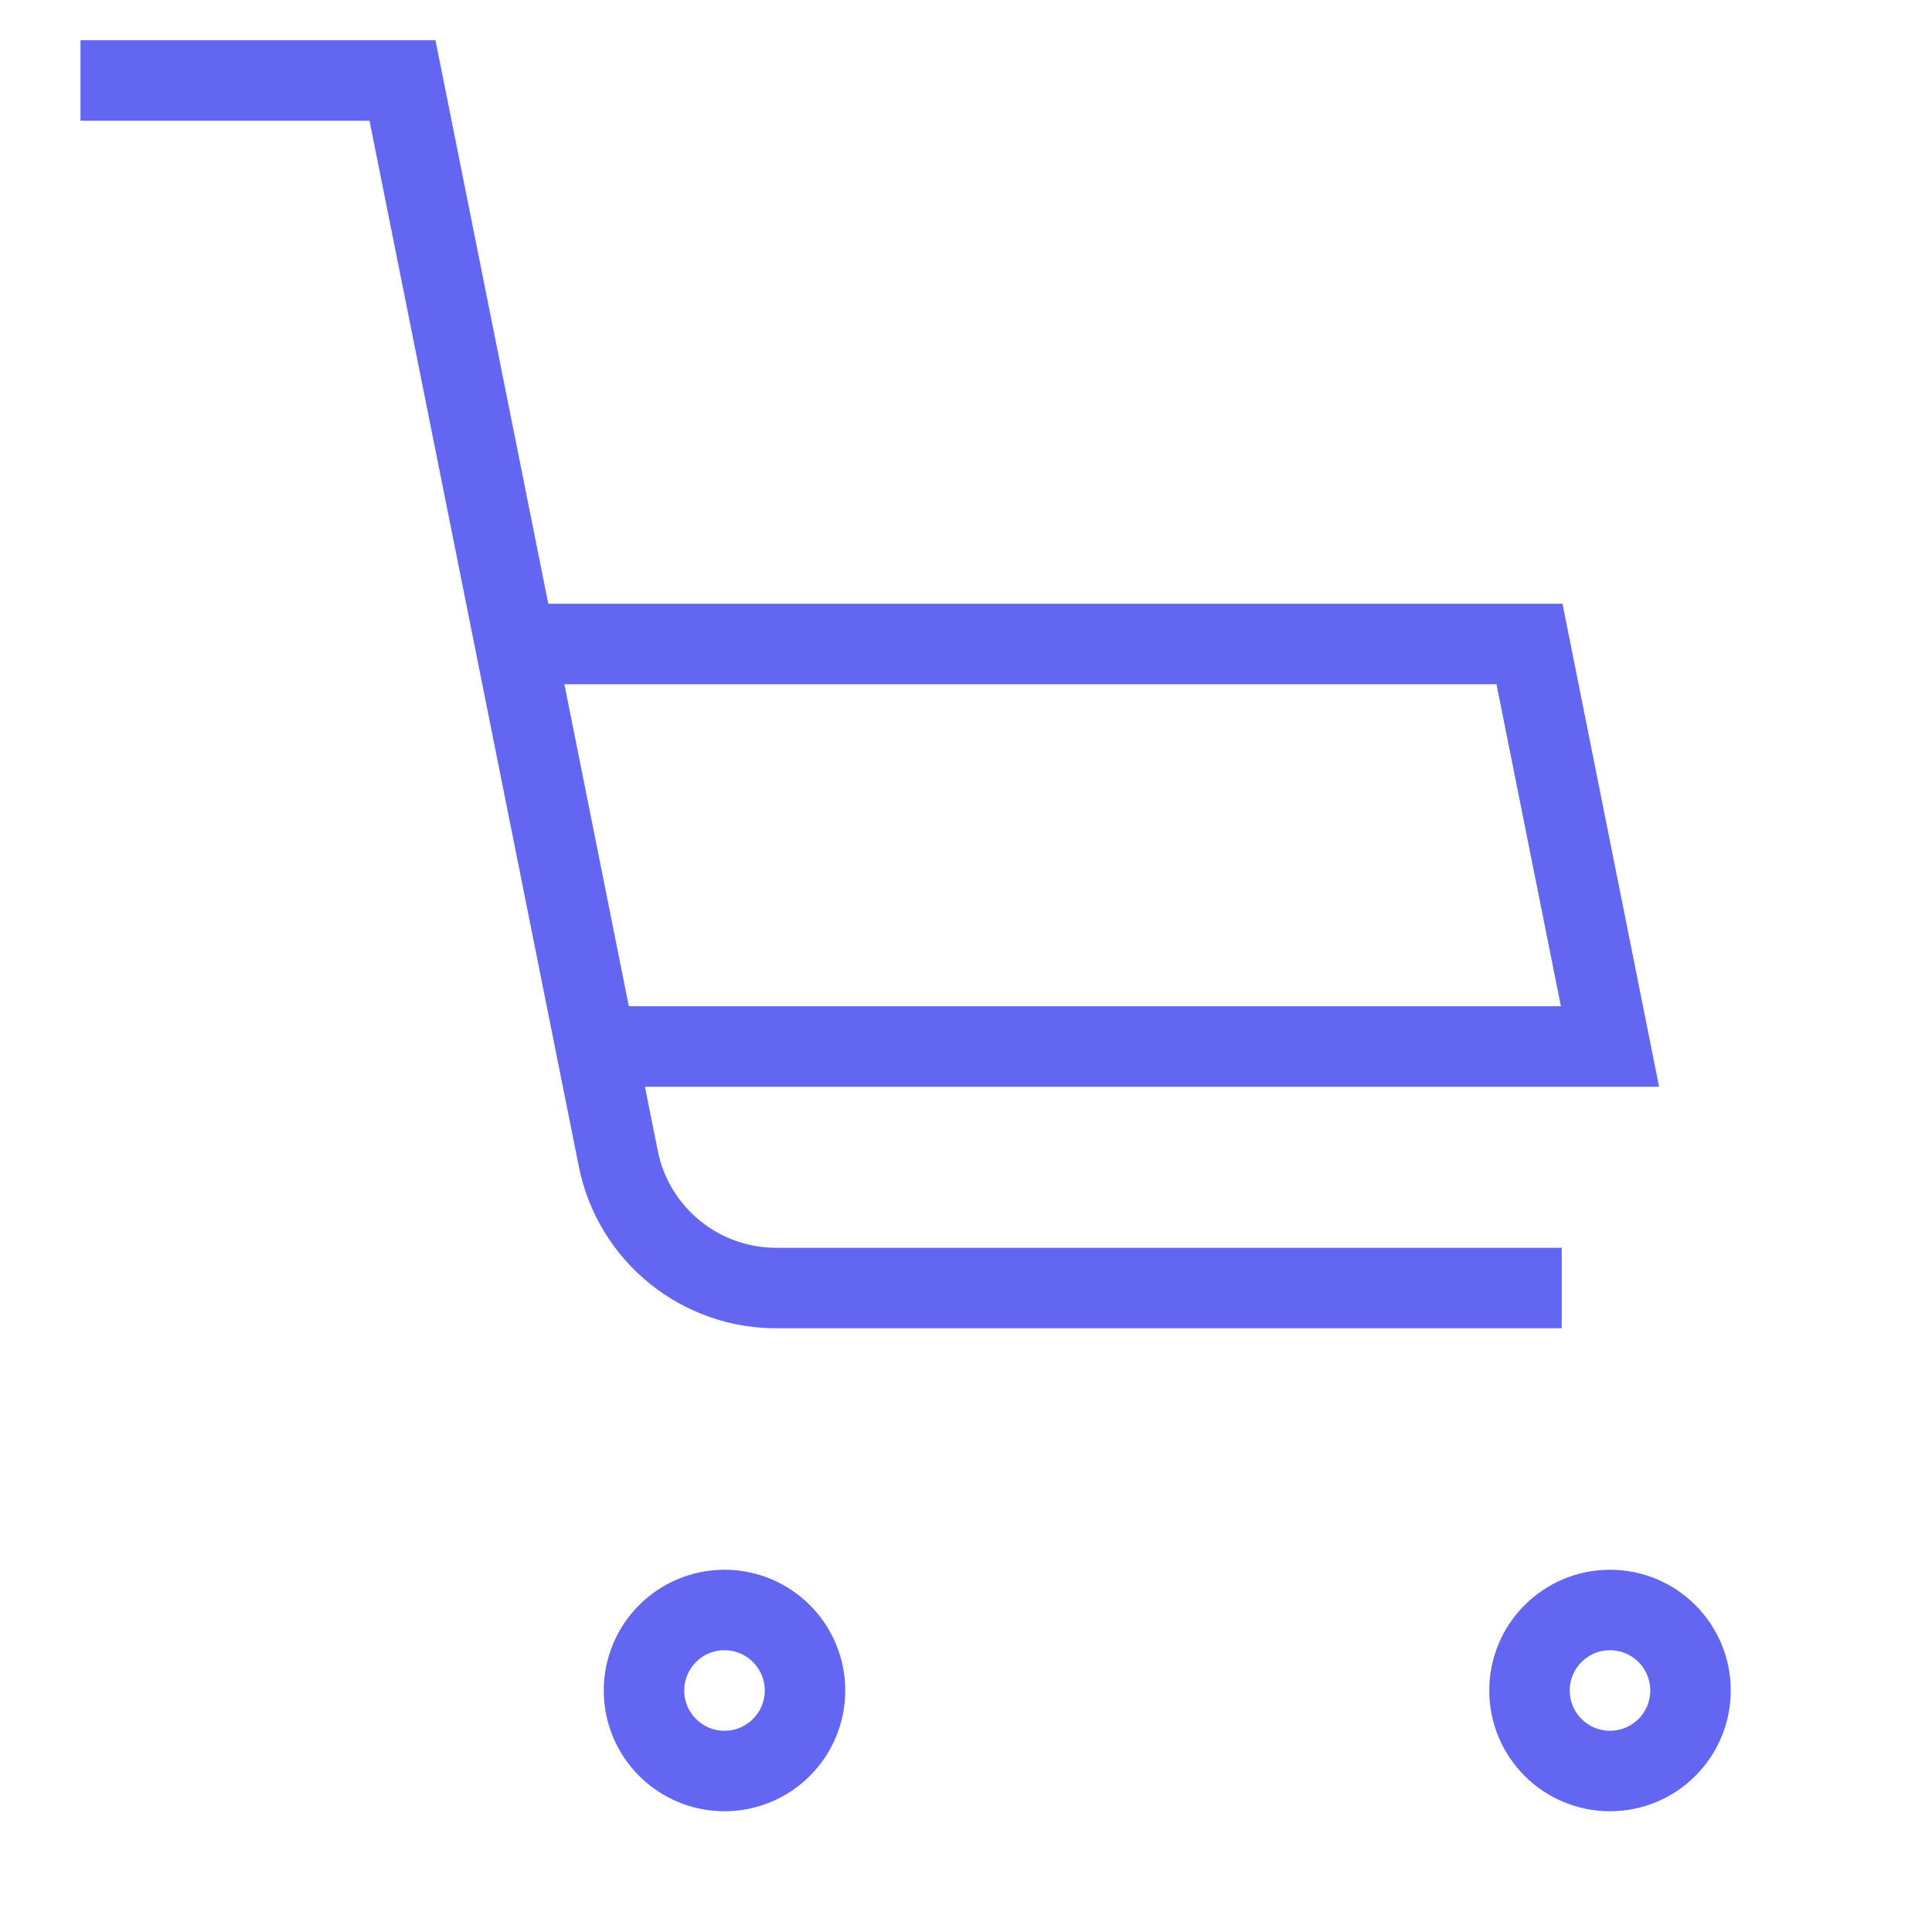
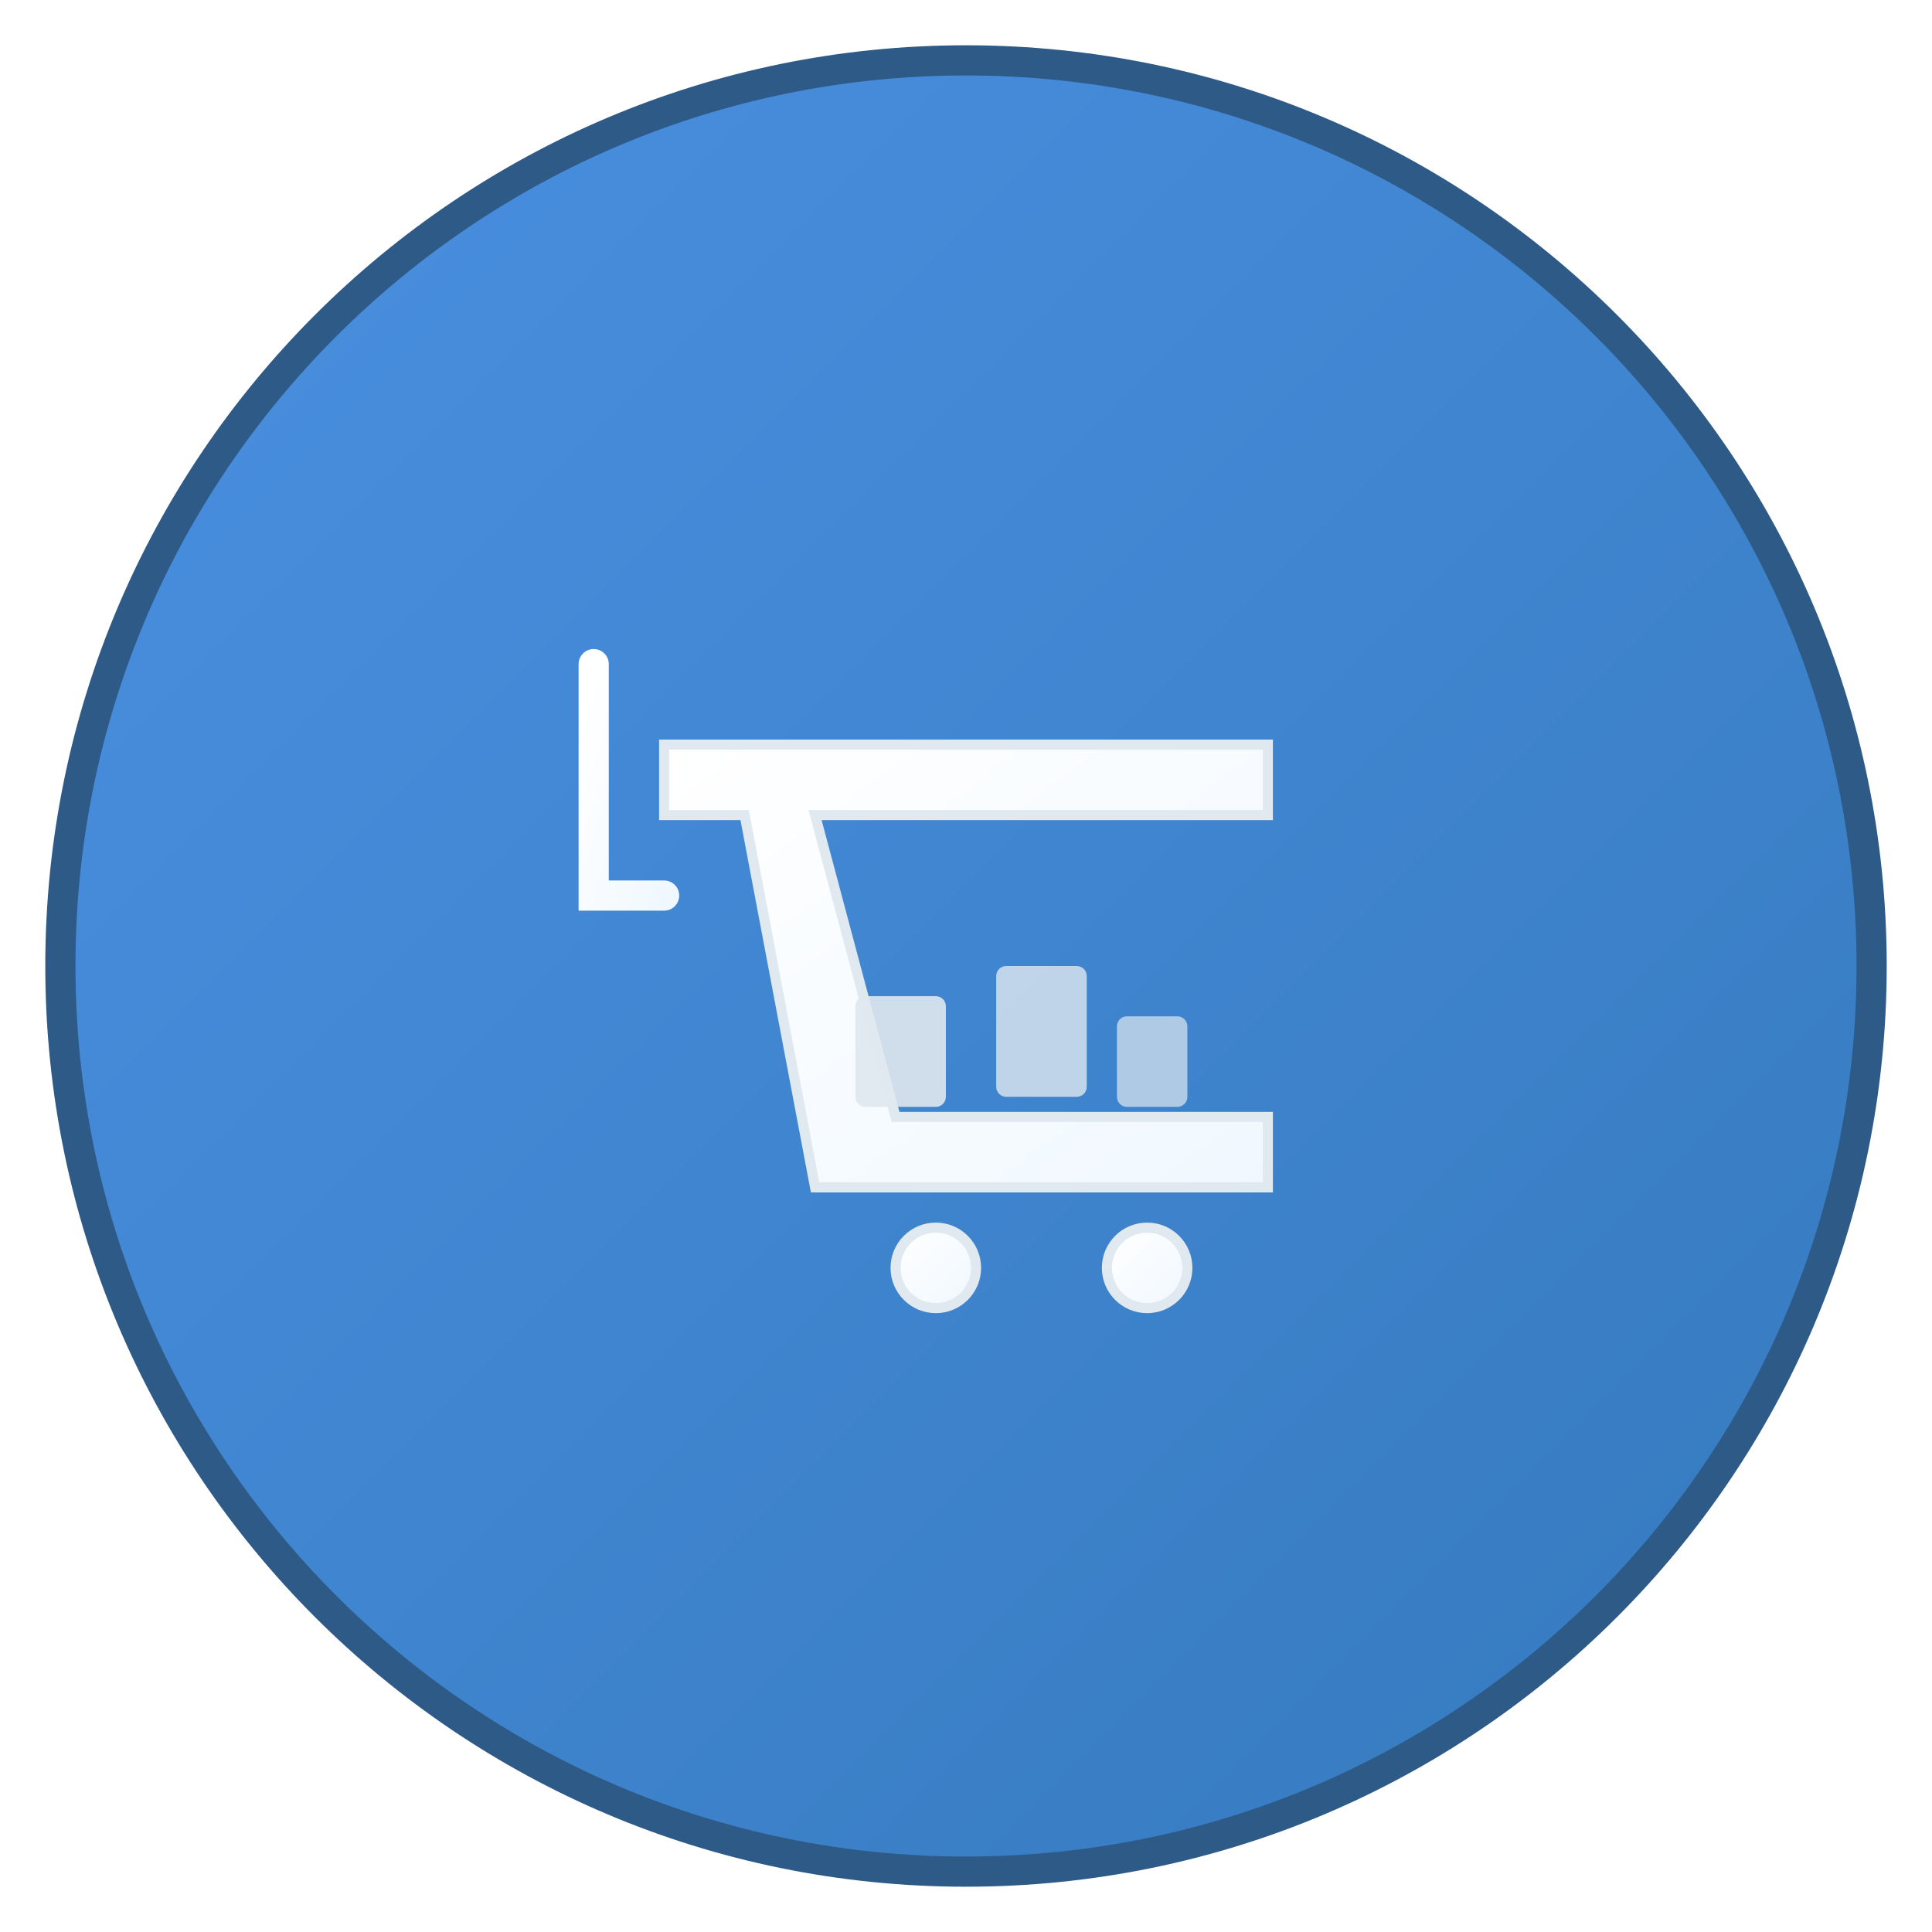
- <svg xmlns="http://www.w3.org/2000/svg" width="192" height="192" viewBox="0 0 24 24" fill="none">
-   <circle cx="9" cy="21" r="1" stroke="#6366f1" stroke-width="1" />
-   <circle cx="20" cy="21" r="1" stroke="#6366f1" stroke-width="1" />
-   <path d="M1 1h4l2.68 13.39a2 2 0 002 1.61h9.72" stroke="#6366f1" stroke-width="1" />
-   <path d="M7 13h13l-1-5H6" stroke="#6366f1" stroke-width="1" />
+ <svg xmlns="http://www.w3.org/2000/svg" viewBox="0 0 192 192" width="192" height="192">
+   <defs>
+     <linearGradient id="bgGradient" x1="0%" y1="0%" x2="100%" y2="100%">
+       <stop offset="0%" style="stop-color:#4A90E2;stop-opacity:1" />
+       <stop offset="100%" style="stop-color:#357ABD;stop-opacity:1" />
+     </linearGradient>
+     <linearGradient id="cartGradient" x1="0%" y1="0%" x2="100%" y2="100%">
+       <stop offset="0%" style="stop-color:#FFFFFF;stop-opacity:1" />
+       <stop offset="100%" style="stop-color:#F0F8FF;stop-opacity:1" />
+     </linearGradient>
+   </defs>
+   <circle cx="96" cy="96" r="90" fill="url(#bgGradient)" stroke="#2E5A87" stroke-width="3" />
+   <g transform="translate(96, 96)">
+     <path d="M-30 -22 L-30 -15 L-22 -15 L-15 22 L30 22 L30 15 L-7 15 L-15 -15 L30 -15 L30 -22 Z" fill="url(#cartGradient)" stroke="#E0E8F0" stroke-width="1" />
+     <path d="M-37 -30 L-37 -7 L-30 -7" fill="none" stroke="url(#cartGradient)" stroke-width="3" stroke-linecap="round" />
+     <circle cx="-3" cy="30" r="4" fill="url(#cartGradient)" stroke="#E0E8F0" stroke-width="1" />
+     <circle cx="18" cy="30" r="4" fill="url(#cartGradient)" stroke="#E0E8F0" stroke-width="1" />
+     <rect x="-11" y="3" width="9" height="11" rx="1" fill="#E0E8F0" opacity="0.9" />
+     <rect x="3" y="0" width="9" height="13" rx="1" fill="#E0E8F0" opacity="0.8" />
+     <rect x="15" y="5" width="7" height="9" rx="1" fill="#E0E8F0" opacity="0.7" />
+   </g>
</svg>
